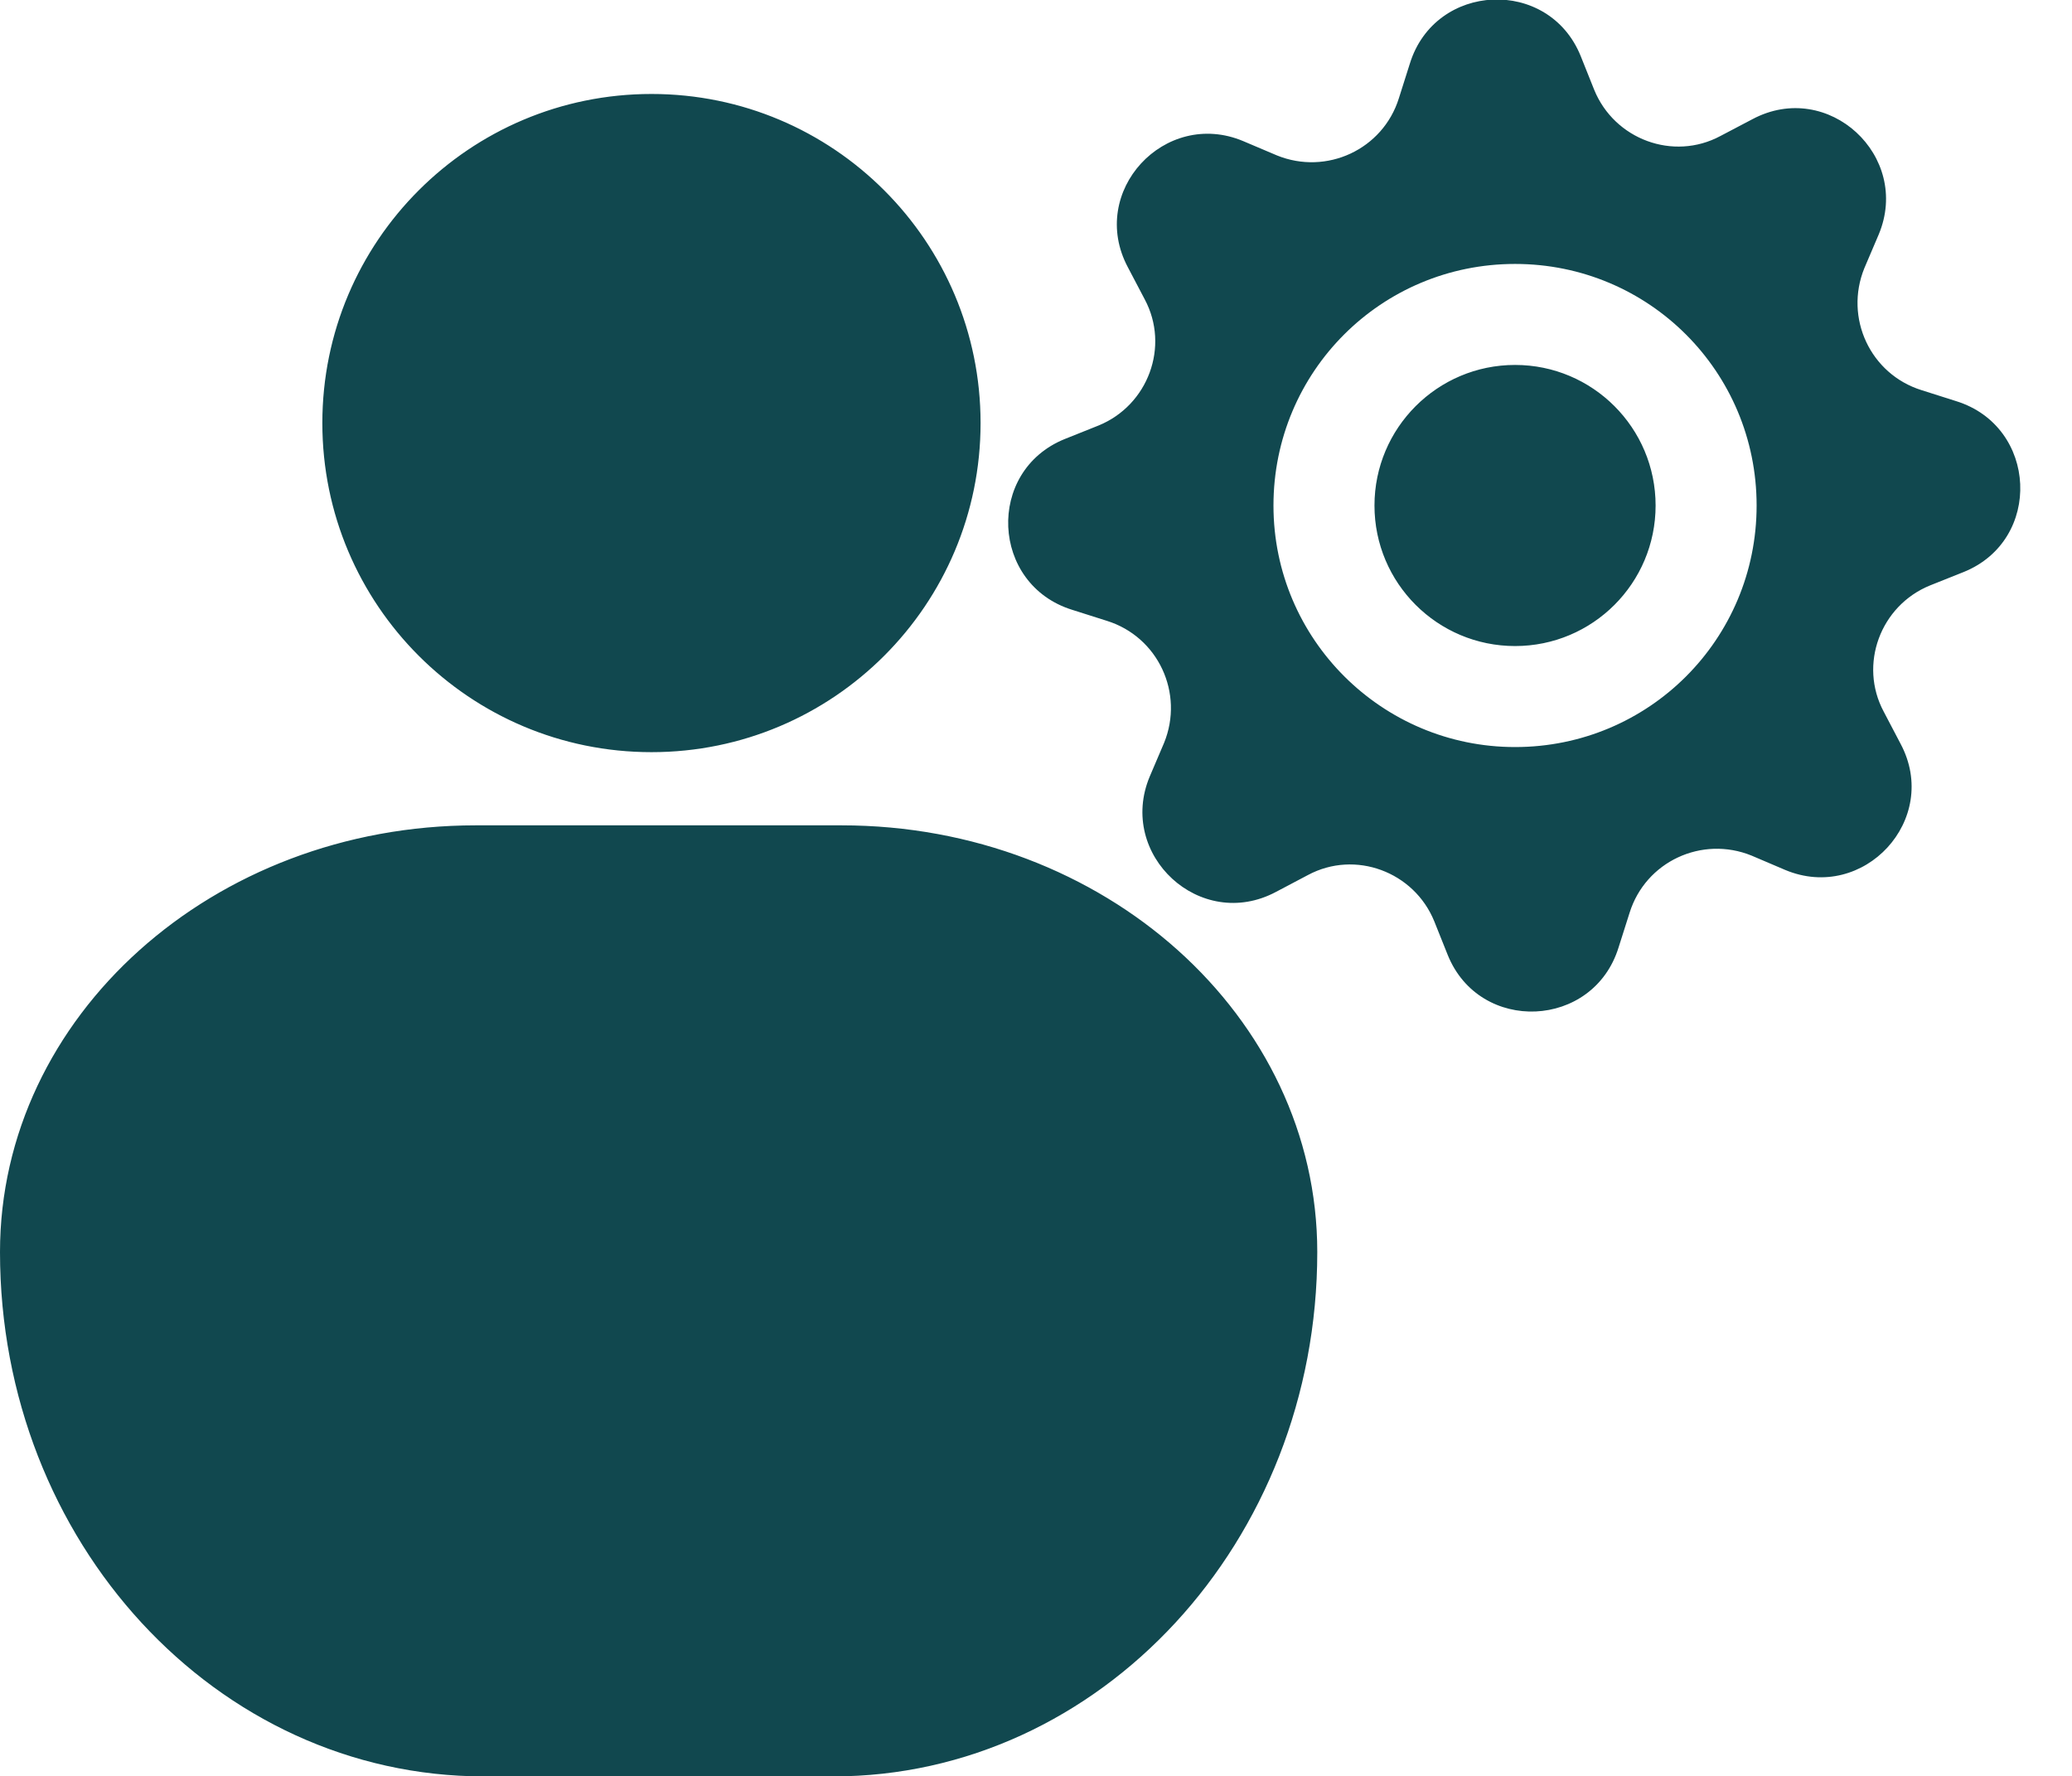
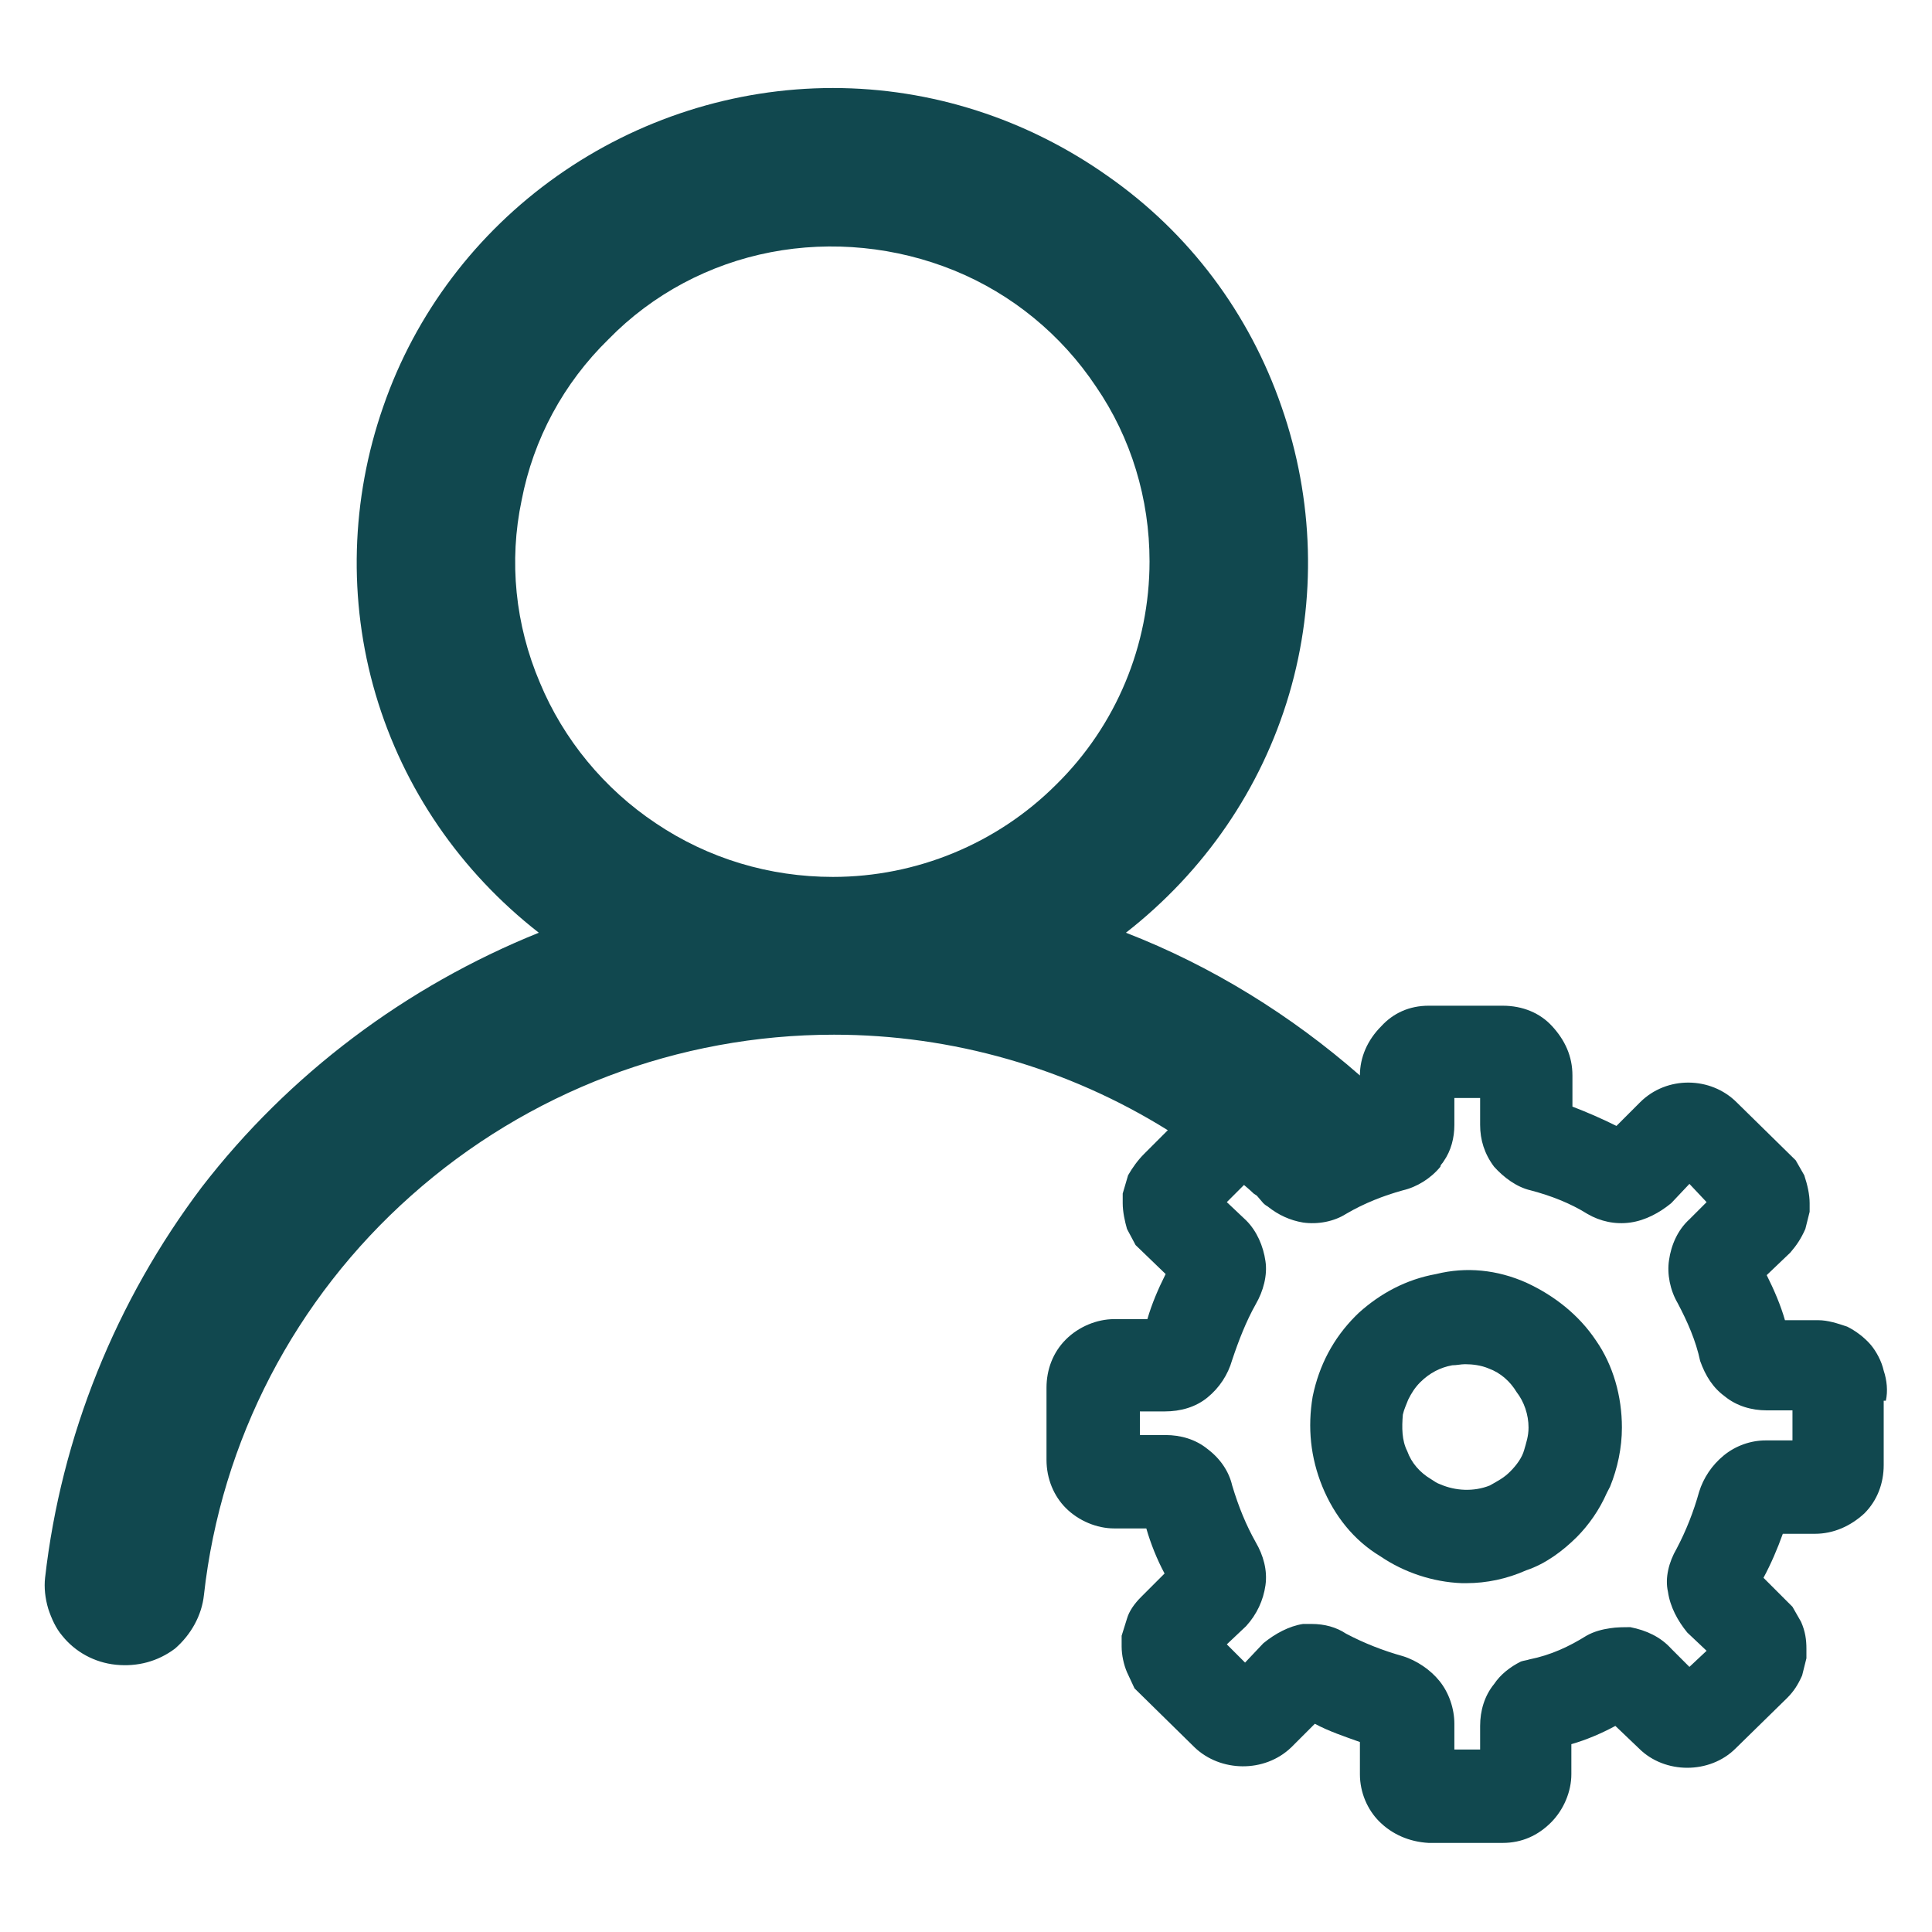
- <svg xmlns="http://www.w3.org/2000/svg" width="28" height="24" viewBox="0 0 28 24" fill="none">
-   <path fill-rule="evenodd" clip-rule="evenodd" d="M25.968 5.273L26.434 5.421C27.537 5.763 27.606 7.298 26.537 7.73L26.081 7.912C25.41 8.185 25.115 8.982 25.456 9.618L25.683 10.051C26.229 11.074 25.183 12.2 24.125 11.757L23.67 11.563C22.999 11.29 22.237 11.643 22.021 12.337L21.873 12.803C21.532 13.907 19.996 13.975 19.564 12.906L19.382 12.451C19.109 11.78 18.313 11.484 17.676 11.825L17.244 12.053C16.22 12.599 15.094 11.552 15.537 10.494L15.731 10.039C16.004 9.368 15.651 8.606 14.957 8.39L14.491 8.242C13.388 7.901 13.319 6.365 14.389 5.933L14.844 5.751C15.515 5.478 15.81 4.682 15.469 4.045L15.242 3.613C14.696 2.589 15.742 1.463 16.8 1.907L17.255 2.1C17.926 2.373 18.688 2.02 18.904 1.327L19.052 0.86C19.393 -0.243 20.929 -0.311 21.361 0.758L21.543 1.213C21.816 1.884 22.612 2.18 23.249 1.838L23.681 1.611C24.705 1.065 25.831 2.111 25.388 3.169L25.194 3.624C24.921 4.295 25.274 5.057 25.968 5.273ZM17.209 6.832C17.209 8.64 18.677 10.096 20.474 10.096C22.282 10.096 23.738 8.64 23.738 6.832C23.738 5.023 22.282 3.567 20.474 3.567C18.665 3.567 17.209 5.023 17.209 6.832ZM22.373 6.832C22.373 7.881 21.523 8.731 20.474 8.731C19.425 8.731 18.574 7.881 18.574 6.832C18.574 5.783 19.425 4.932 20.474 4.932C21.523 4.932 22.373 5.783 22.373 6.832ZM8.804 10.165C11.261 10.165 13.251 8.174 13.251 5.717C13.251 3.26 11.261 1.27 8.804 1.27C6.347 1.27 4.356 3.26 4.356 5.717C4.356 8.174 6.347 10.165 8.804 10.165ZM6.427 11.154H11.374C14.923 11.154 17.801 13.736 17.801 16.921C17.801 20.834 14.866 24.007 11.261 24.007H6.54C2.923 24.007 0 20.834 0 16.921C0 13.736 2.878 11.154 6.427 11.154Z" fill="#11484F" />
+ <svg xmlns="http://www.w3.org/2000/svg" width="18" height="18" viewBox="0 0 18 18" fill="none">
+   <path d="M17.55 12.77C17.53 12.68 17.48 12.59 17.43 12.53C17.37 12.46 17.29 12.4 17.21 12.36C17.12 12.33 17.03 12.3 16.94 12.3H16.63C16.59 12.16 16.53 12.02 16.46 11.88L16.68 11.67C16.74 11.6 16.78 11.54 16.82 11.45L16.86 11.29V11.21C16.86 11.13 16.84 11.04 16.81 10.95L16.73 10.81L16.18 10.27C15.94 10.03 15.53 10.02 15.28 10.27L15.06 10.49C14.92 10.42 14.78 10.36 14.65 10.31V10.02C14.65 9.84 14.58 9.69 14.46 9.56C14.35 9.44 14.19 9.37 14 9.37H13.31C13.13 9.37 12.98 9.44 12.87 9.56C12.74 9.69 12.67 9.85 12.67 10.02C12.03 9.46 11.29 9 10.49 8.69C11.22 8.12 11.75 7.35 12.01 6.47C12.27 5.59 12.24 4.65 11.94 3.79C11.64 2.92 11.08 2.17 10.32 1.64C9.57 1.11 8.68 0.82 7.76 0.82C6.84 0.82 5.94 1.11 5.19 1.64C4.44 2.17 3.87 2.92 3.57 3.79C3.27 4.65 3.24 5.59 3.5 6.47C3.76 7.35 4.29 8.12 5.02 8.69C3.78 9.19 2.69 10.01 1.88 11.06C1.08 12.12 0.57 13.38 0.42 14.7C0.41 14.79 0.42 14.89 0.45 14.99C0.48 15.08 0.52 15.17 0.58 15.24C0.7 15.39 0.88 15.49 1.08 15.51C1.28 15.53 1.47 15.48 1.63 15.36C1.78 15.23 1.88 15.05 1.9 14.86C2.06 13.42 2.75 12.1 3.83 11.14C4.92 10.17 6.32 9.64 7.77 9.64C8.87 9.64 9.95 9.95 10.88 10.53L10.66 10.75C10.6 10.81 10.55 10.88 10.51 10.95L10.46 11.12V11.21C10.46 11.29 10.48 11.38 10.5 11.45L10.58 11.6L10.86 11.87C10.79 12.01 10.73 12.15 10.69 12.29H10.38C10.22 12.29 10.05 12.36 9.93 12.48C9.81 12.6 9.75 12.76 9.75 12.93V13.6C9.75 13.78 9.82 13.94 9.93 14.05C10.05 14.17 10.22 14.24 10.38 14.24H10.68C10.72 14.38 10.78 14.53 10.85 14.66L10.63 14.88C10.57 14.94 10.52 15.01 10.5 15.08L10.45 15.24V15.34C10.45 15.42 10.47 15.51 10.5 15.58L10.57 15.73L11.13 16.28C11.37 16.51 11.78 16.52 12.03 16.28L12.25 16.06C12.38 16.13 12.53 16.18 12.67 16.23V16.53C12.67 16.7 12.74 16.86 12.85 16.97C12.97 17.09 13.13 17.16 13.31 17.17H14C14.18 17.17 14.33 17.1 14.45 16.98C14.57 16.86 14.64 16.69 14.64 16.53V16.25C14.78 16.21 14.92 16.15 15.05 16.08L15.27 16.29C15.51 16.53 15.93 16.53 16.17 16.29L16.65 15.82C16.71 15.76 16.75 15.7 16.79 15.61L16.83 15.45V15.36C16.83 15.28 16.82 15.2 16.78 15.11L16.7 14.97L16.43 14.7C16.5 14.57 16.56 14.43 16.61 14.29H16.91C17.08 14.29 17.24 14.22 17.37 14.1C17.49 13.98 17.55 13.82 17.55 13.65V13.05H17.57C17.59 12.96 17.58 12.86 17.55 12.77ZM7.76 8.17C7.17 8.17 6.6 8 6.11 7.67C5.63 7.35 5.25 6.89 5.03 6.36C4.8 5.82 4.74 5.23 4.86 4.66C4.97 4.09 5.25 3.57 5.67 3.16C6.08 2.74 6.61 2.46 7.18 2.35C7.75 2.24 8.35 2.3 8.89 2.52C9.43 2.74 9.89 3.12 10.21 3.6C10.54 4.08 10.71 4.65 10.71 5.23C10.71 6.01 10.4 6.76 9.84 7.31C9.29 7.86 8.54 8.17 7.76 8.17ZM16.45 13.42C16.31 13.42 16.17 13.47 16.06 13.56C15.95 13.65 15.87 13.77 15.83 13.9C15.78 14.08 15.71 14.26 15.62 14.43C15.55 14.55 15.51 14.7 15.54 14.83C15.56 14.97 15.63 15.1 15.72 15.21L15.9 15.38L15.74 15.53L15.57 15.36C15.47 15.25 15.34 15.19 15.19 15.16C15.13 15.16 15.06 15.16 15 15.17C14.93 15.18 14.85 15.2 14.78 15.24C14.62 15.34 14.45 15.42 14.25 15.46C14.22 15.47 14.2 15.47 14.17 15.48C14.07 15.53 13.98 15.6 13.92 15.69C13.83 15.8 13.79 15.94 13.79 16.08V16.3H13.55V16.06C13.55 15.92 13.5 15.77 13.41 15.66C13.33 15.56 13.2 15.47 13.07 15.43C12.89 15.38 12.71 15.31 12.54 15.22C12.45 15.16 12.34 15.13 12.22 15.13H12.14C12.01 15.15 11.88 15.22 11.77 15.31L11.6 15.49L11.43 15.32L11.61 15.15C11.71 15.04 11.77 14.91 11.79 14.77C11.81 14.63 11.77 14.49 11.7 14.37C11.61 14.21 11.54 14.04 11.48 13.84C11.45 13.71 11.37 13.59 11.25 13.5C11.14 13.41 11 13.37 10.86 13.37H10.62V13.15H10.85C11 13.15 11.14 13.11 11.25 13.02C11.36 12.93 11.44 12.81 11.48 12.67C11.54 12.49 11.61 12.31 11.7 12.15C11.77 12.03 11.81 11.88 11.79 11.75C11.77 11.61 11.71 11.47 11.61 11.37L11.43 11.2L11.59 11.04C11.59 11.04 11.65 11.09 11.68 11.12L11.71 11.14L11.77 11.21C11.77 11.21 11.79 11.23 11.81 11.24C11.91 11.32 12.02 11.37 12.14 11.39C12.28 11.41 12.43 11.38 12.54 11.31C12.71 11.21 12.89 11.14 13.07 11.09C13.2 11.06 13.33 10.98 13.42 10.87C13.42 10.85 13.44 10.84 13.45 10.82C13.52 10.72 13.55 10.6 13.55 10.48V10.23H13.79V10.48C13.79 10.62 13.83 10.75 13.92 10.87C14.01 10.97 14.13 11.06 14.26 11.09C14.45 11.14 14.63 11.21 14.79 11.31C14.91 11.38 15.05 11.41 15.19 11.39C15.33 11.37 15.46 11.3 15.57 11.21L15.74 11.03L15.9 11.2L15.74 11.36C15.63 11.46 15.57 11.6 15.55 11.74C15.53 11.87 15.56 12.02 15.63 12.14C15.72 12.31 15.8 12.49 15.84 12.68C15.89 12.82 15.96 12.93 16.07 13.01C16.18 13.1 16.32 13.14 16.46 13.14H16.7V13.42H16.45Z" fill="#11484F" />
+   <path d="M14.22 11.95C13.95 11.83 13.661 11.8 13.38 11.87C13.101 11.92 12.861 12.05 12.661 12.23C12.65 12.24 12.64 12.25 12.63 12.26C12.421 12.47 12.29 12.72 12.23 13.01C12.181 13.3 12.21 13.58 12.32 13.85C12.431 14.12 12.611 14.35 12.861 14.5C13.081 14.65 13.351 14.74 13.62 14.75H13.661C13.851 14.75 14.04 14.71 14.22 14.63C14.4 14.57 14.56 14.45 14.691 14.32C14.8 14.21 14.9 14.07 14.97 13.91C14.98 13.89 14.991 13.87 15.001 13.85C15.07 13.68 15.111 13.49 15.111 13.3C15.111 13.01 15.03 12.72 14.87 12.49C14.71 12.25 14.48 12.07 14.22 11.95ZM14.2 13.51C14.181 13.58 14.13 13.65 14.07 13.71C14.011 13.77 13.95 13.8 13.88 13.84C13.73 13.9 13.56 13.89 13.421 13.83C13.39 13.82 13.361 13.8 13.331 13.78C13.23 13.72 13.15 13.63 13.111 13.52C13.06 13.42 13.06 13.3 13.07 13.18C13.081 13.13 13.101 13.09 13.12 13.04C13.15 12.98 13.181 12.93 13.23 12.88C13.32 12.79 13.421 12.74 13.53 12.72C13.57 12.72 13.611 12.71 13.65 12.71C13.72 12.71 13.8 12.72 13.87 12.75C13.98 12.79 14.07 12.87 14.13 12.97C14.2 13.06 14.241 13.18 14.241 13.3C14.241 13.38 14.22 13.44 14.2 13.51Z" fill="#11484F" />
</svg>
